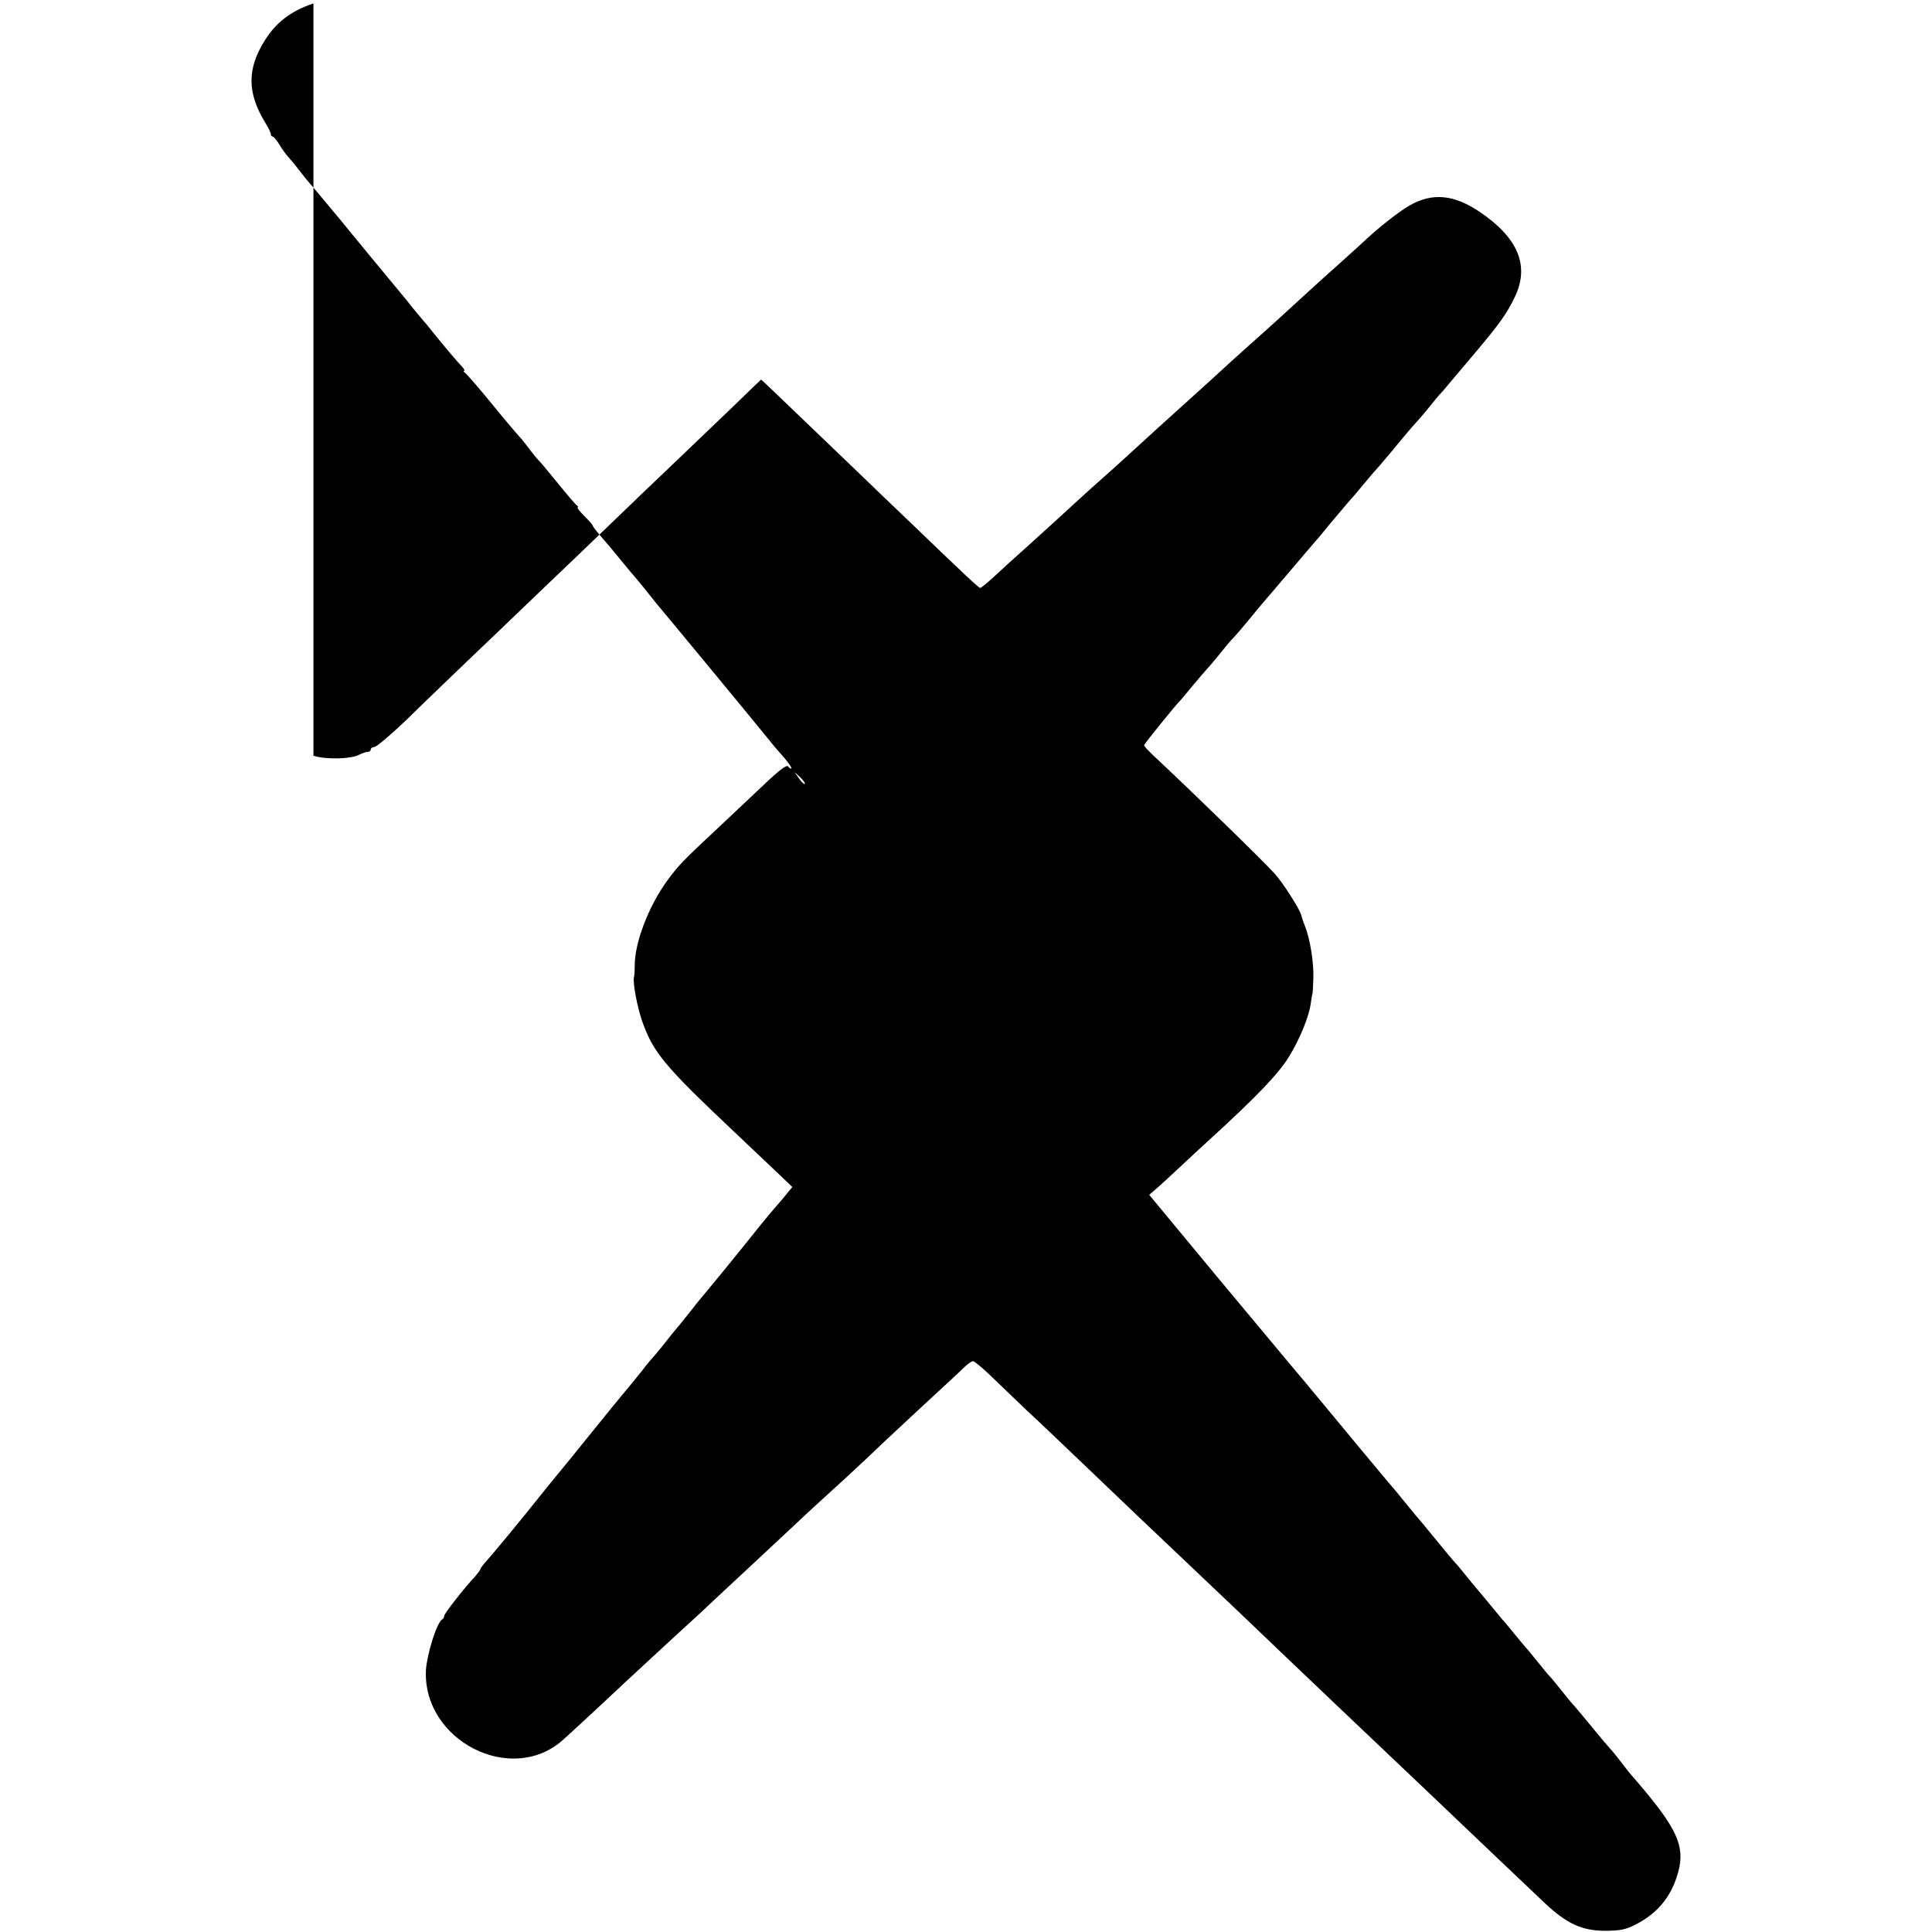
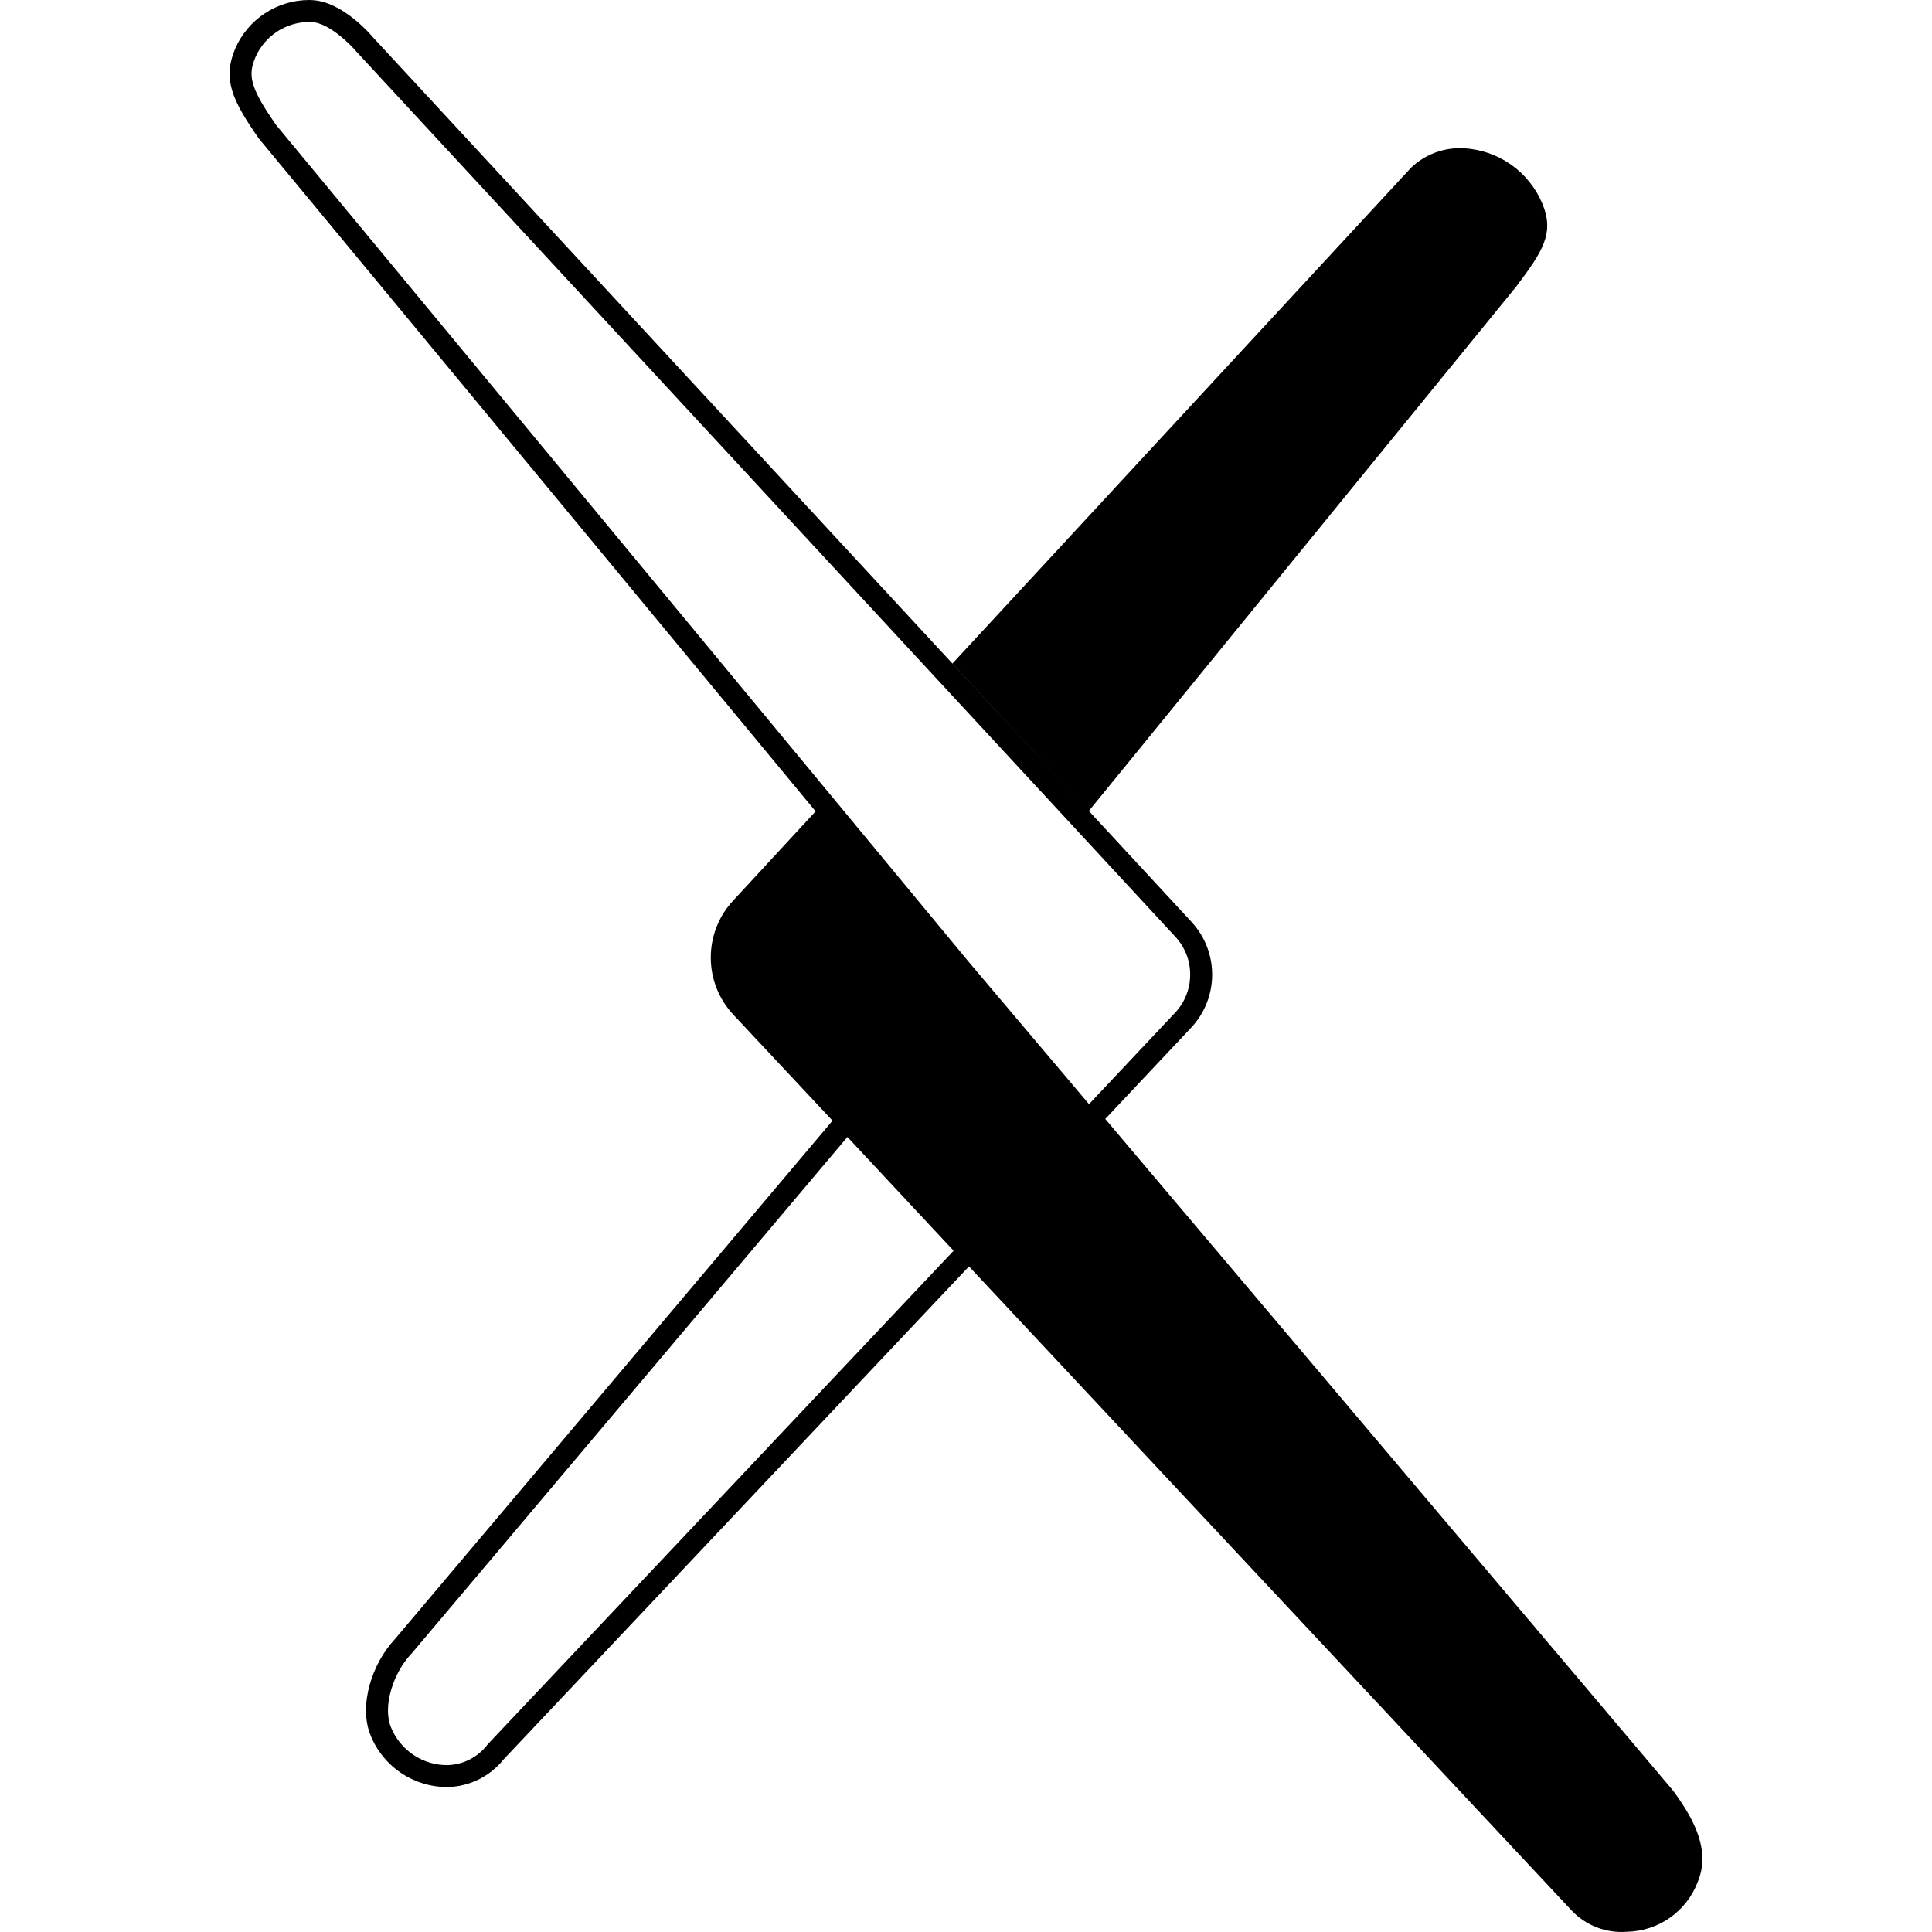
- <svg xmlns="http://www.w3.org/2000/svg" viewBox="0 0 792 792" preserveAspectRatio="xMidYMid meet">
-   <g transform="translate(0 792) scale(.1 -.1)" fill="#000" stroke="none">
-     <path d="M1285 7906c-90-30-153-77-199-151-74-117-73-216 1-337 13-21 23-42 23-48 0-5 4-10 8-10 4 0 16-15 27-32 10-18 28-42 38-53 10-11 31-36 45-55 15-19 29-37 32-40 6-6 149-177 167-200 11-14 153-186 212-257 14-17 40-48 56-69 17-20 35-42 40-48 6-6 23-27 38-46 58-72 103-124 120-142 9-10 14-18 10-18-5 0-3-4 3-8 6-4 58-63 114-132 56-69 106-127 109-130 4-3 20-23 37-45 16-22 34-44 40-50 6-5 42-48 80-95 38-47 73-88 79-92 5-4 7-8 3-8-4 0 8-16 27-35 19-19 35-37 35-40 0-4 24-34 55-69 6-6 30-36 55-66 25-30 49-60 55-66 5-6 24-28 40-48 17-21 42-52 56-70 49-58 424-512 459-556 19-24 49-59 67-79 17-20 29-38 27-41-3-2-8 1-13 8-5 8-33-12-89-65-46-43-123-116-173-163-172-161-186-175-233-239-78-107-135-257-134-351 0-19-1-39-3-45-6-21 13-122 33-180 46-130 90-183 378-455 78-74 164-155 190-180l48-46-41-50c-23-27-48-56-55-64-7-8-58-71-113-140-56-69-118-145-139-170-21-25-49-58-61-75-13-16-37-46-53-66-17-20-41-49-53-65-12-16-34-42-48-59-15-16-39-45-53-64-15-19-41-51-57-70-32-38-82-99-160-196-51-64-98-121-158-194-20-25-41-51-46-57-63-80-193-237-214-260-15-16-27-32-27-35 0-3-10-17-22-31-47-50-127-153-127-162 0-5-3-12-9-15-22-14-62-143-66-208-13-287 347-473 559-288 26 23 153 140 259 240 45 41 244 226 281 259 17 15 57 53 90 84 33 31 112 104 174 162 62 58 137 128 166 155 29 28 93 86 141 130 49 44 114 105 146 135 31 30 79 75 106 100 26 25 97 90 156 145 60 55 119 110 132 123 13 12 27 22 33 22 5 0 34-24 64-52 30-29 97-93 148-142 52-48 166-157 254-241 186-178 232-222 419-399 76-72 174-165 217-206 179-172 573-546 809-770 30-29 125-119 210-200 85-81 184-175 220-209 92-87 155-116 250-116 60 0 85 5 124 25 86 44 141 107 170 197 36 110 11 179-124 343-25 30-51 61-58 68-7 8-25 30-40 50-15 20-34 44-42 53-8 9-24 27-35 40-75 91-120 145-124 149-4 3-24 28-46 55-22 28-45 56-52 63-7 7-29 34-50 60-21 26-42 52-48 58-5 6-26 30-45 54-19 24-40 48-45 54-6 6-30 36-55 66-25 30-47 57-50 60-3 3-22 26-43 52-21 26-43 53-50 60-7 7-44 51-82 98-38 47-74 90-80 96-5 6-23 28-40 49-16 20-35 42-40 49-10 10-260 311-354 425-20 24-48 58-63 75-14 17-155 186-312 374l-285 344 36 31c20 18 53 48 73 67 21 19 81 76 135 125 194 177 284 271 327 340 46 74 85 168 92 226 3 19 5 34 6 34 1 0 3 29 4 65 2 67-14 163-35 215-7 17-13 36-15 44-4 21-75 133-109 170-48 53-326 324-496 483-21 20-39 39-39 43 0 5 134 171 150 185 3 3 25 30 50 60 25 30 52 61 60 70 8 8 33 38 55 65 22 28 45 55 51 60 6 6 33 37 60 70 27 33 61 74 75 90 15 17 44 51 65 76 82 96 129 152 139 163 6 6 32 38 59 71 28 33 60 71 72 85 13 14 42 48 64 75 23 28 54 64 69 80 14 17 47 55 71 85 25 30 59 71 77 90 17 19 42 48 55 65 13 16 30 37 38 46 8 8 24 26 35 40 11 13 57 68 103 122 110 130 139 171 172 240 61 127 14 242-145 349-104 70-192 79-284 27-47-26-135-96-201-159-9-8-51-46-94-85-43-38-88-79-100-90-146-134-204-186-222-202-12-10-63-56-115-103-51-47-103-94-115-105-118-106-272-246-325-295-15-14-55-50-89-80-34-30-74-66-89-80-38-35-134-123-225-205-43-38-101-91-129-117-29-27-55-48-59-48-6 0-70 60-288 270-43 41-156 149-250 240-95 91-215 206-266 255-52 50-94 90-94 89 0 0-50-47-110-106-61-58-176-169-257-246-80-76-176-168-213-204-37-36-119-114-181-174-63-60-199-190-303-290-104-99-210-201-236-226-26-25-97-93-158-153-62-59-119-107-127-107-8 0-15-5-15-10 0-6-6-10-12-10-7 0-24-6-38-13-34-17-136-19-185-3zm2014-3200c-2-2-13 8-23 22l-19 27 24-22c12-12 21-24 18-27z" />
-   </g>
+ <svg xmlns="http://www.w3.org/2000/svg" role="img" viewBox="0 0 24 24">
+   <path d="M3.842 0a1.004 1.004 0 0 0-.922.608c-.154.369-.044.627.294 1.111l6.918 8.36-1.022 1.106a1.039 1.039 0 0 0 .003 1.423l1.229 1.313-5.439 6.444c-.28.299-.454.823-.297 1.199a1.025 1.025 0 0 0 .959.635.913.913 0 0 0 .689-.341l5.783-6.126 7.49 8.005a.853.853 0 0 0 .683.26.958.958 0 0 0 .878-.614c.158-.377-.017-.75-.306-1.141l-7.052-8.342 1.063-1.13a.963.963 0 0 0 .009-1.317L4.634.464s-.373-.454-.768-.463zm0 .272h.017c.218.005.487.272.564.364l.005.006.005.005 10.169 10.991a.692.692 0 0 1-.007.945l-1.067 1.133-1.498-1.772-8.599-10.39c-.329-.472-.352-.618-.259-.841a.731.731 0 0 1 .67-.44Zm14.341 1.57a.877.877 0 0 0-.655.242l-5.696 6.158 1.694 1.832 5.309-6.514c.325-.433.479-.66.325-1.029a1.121 1.121 0 0 0-.976-.689zm-7.656 12.282 1.319 1.413-5.786 6.13a.649.649 0 0 1-.496.26.752.752 0 0 1-.706-.467c-.112-.268.036-.686.244-.908l.005-.005.005-.005z" />
</svg>
